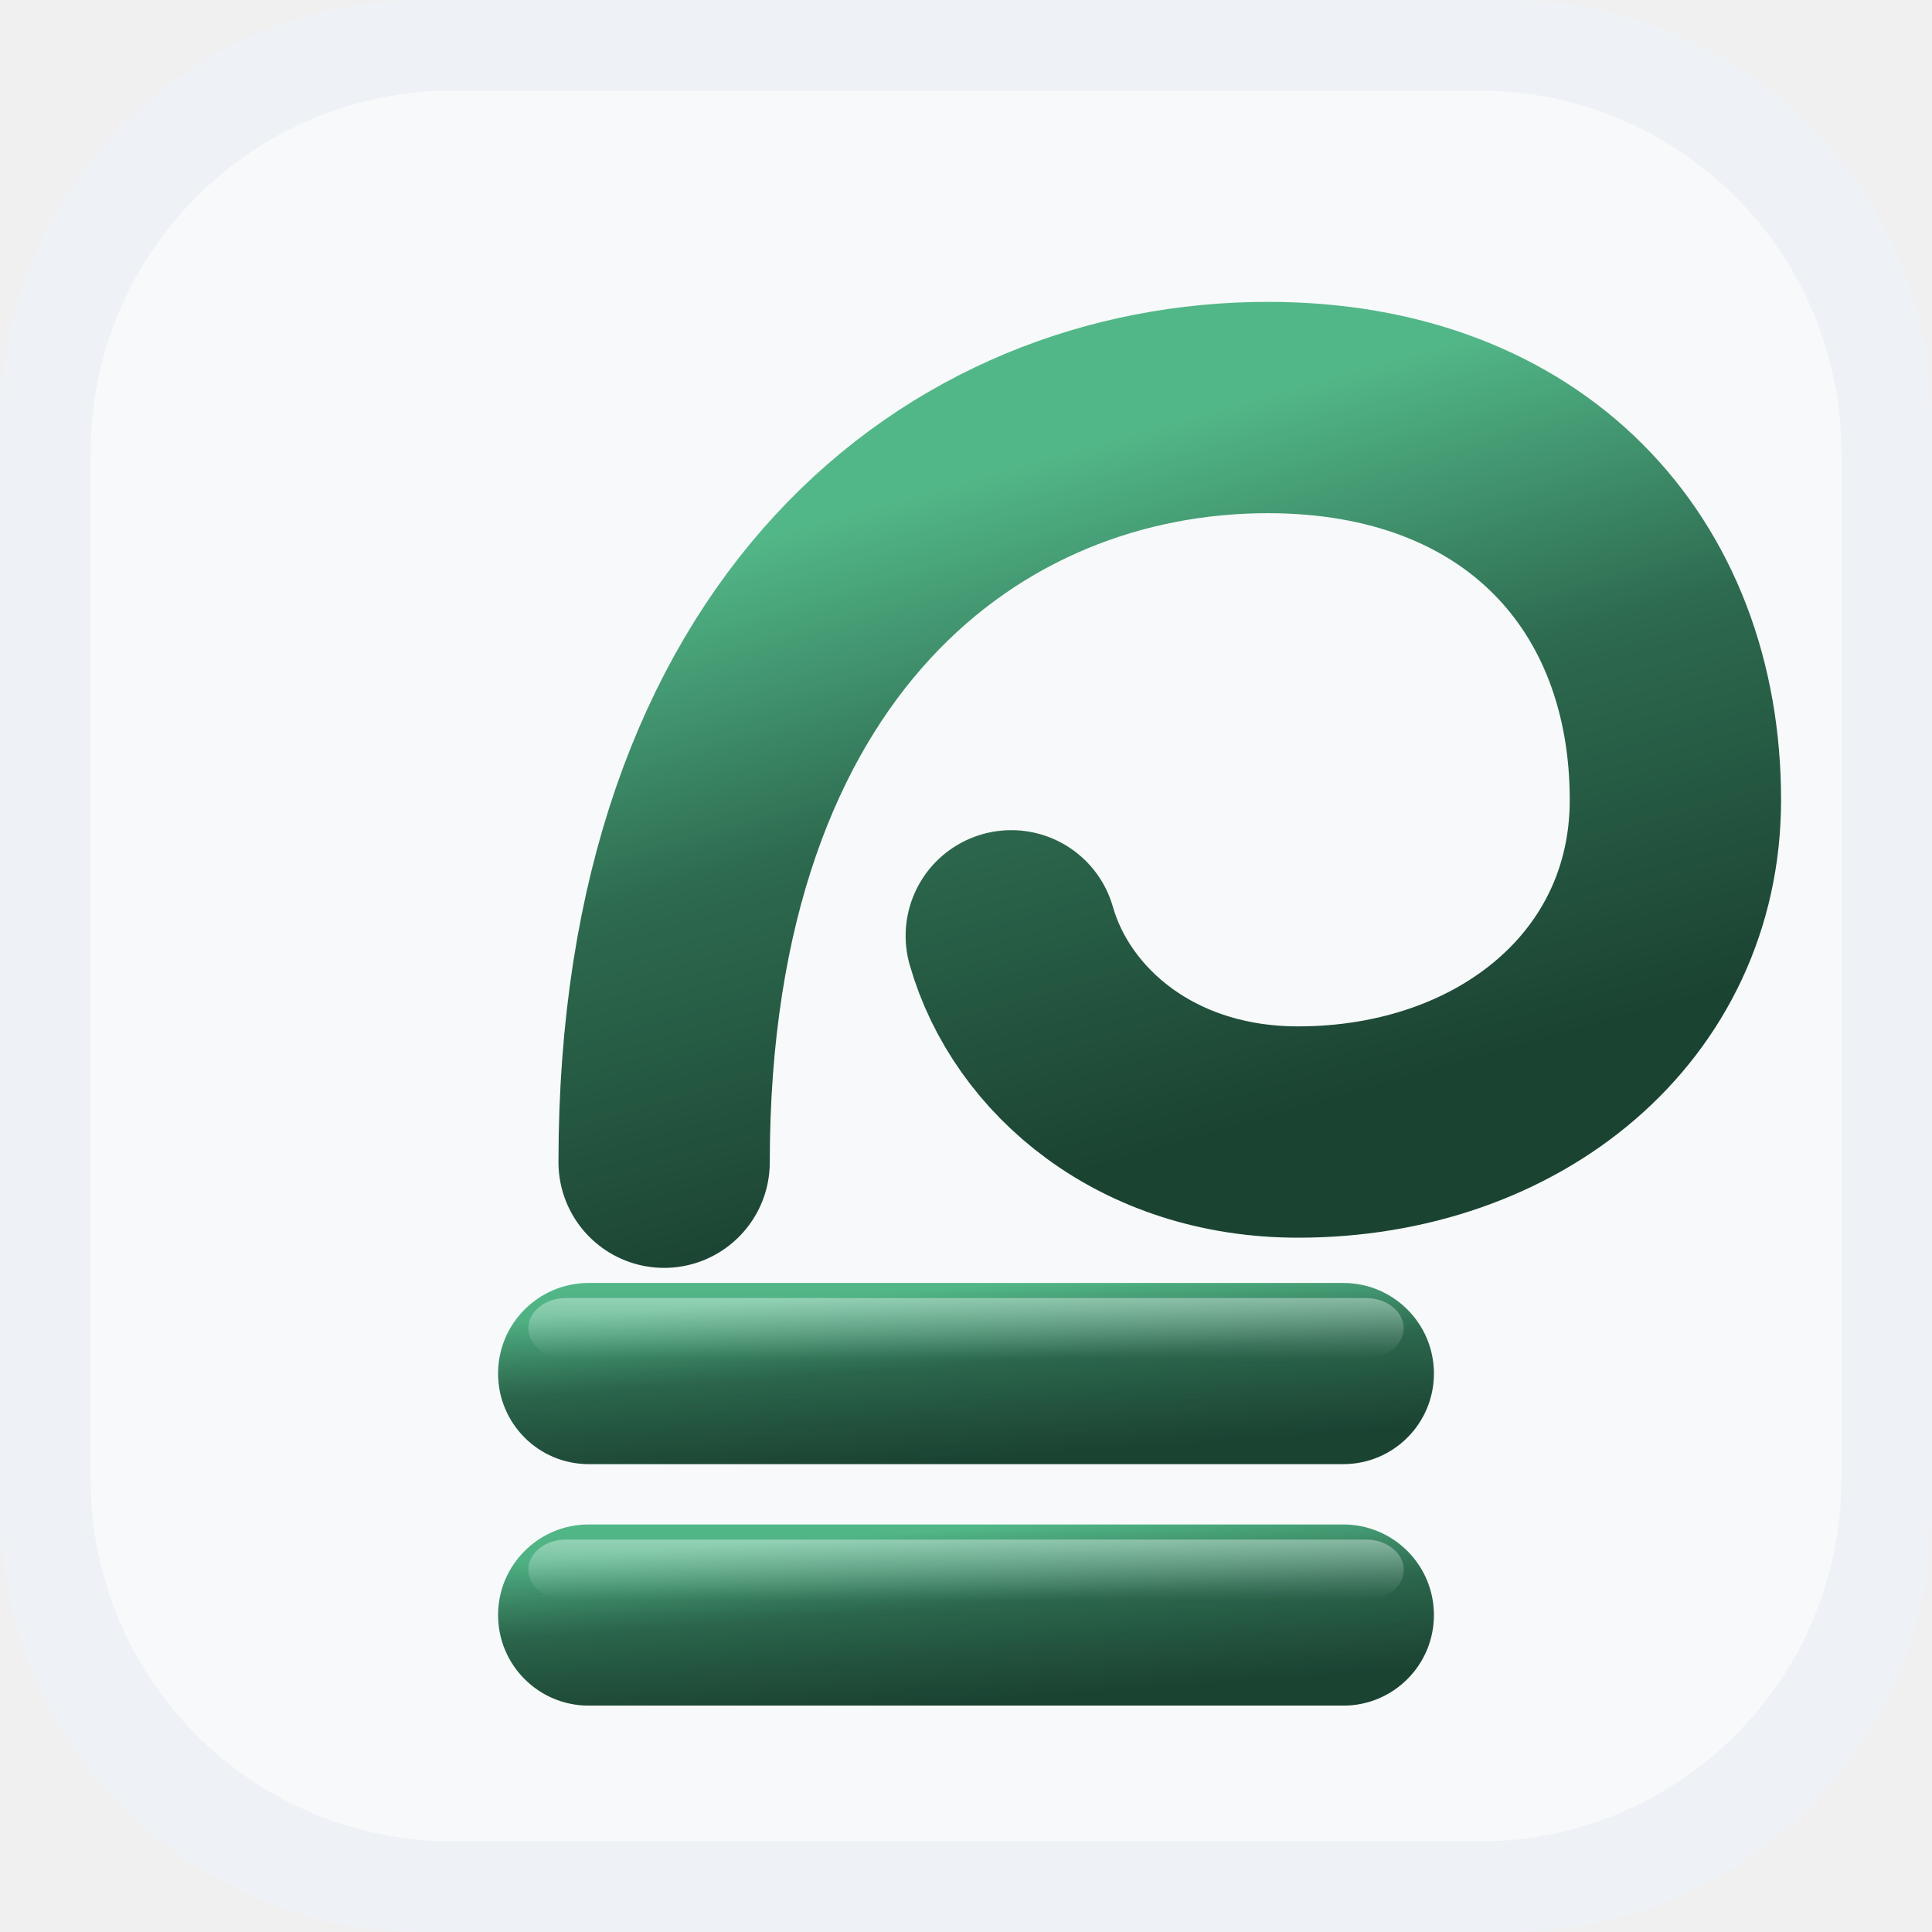
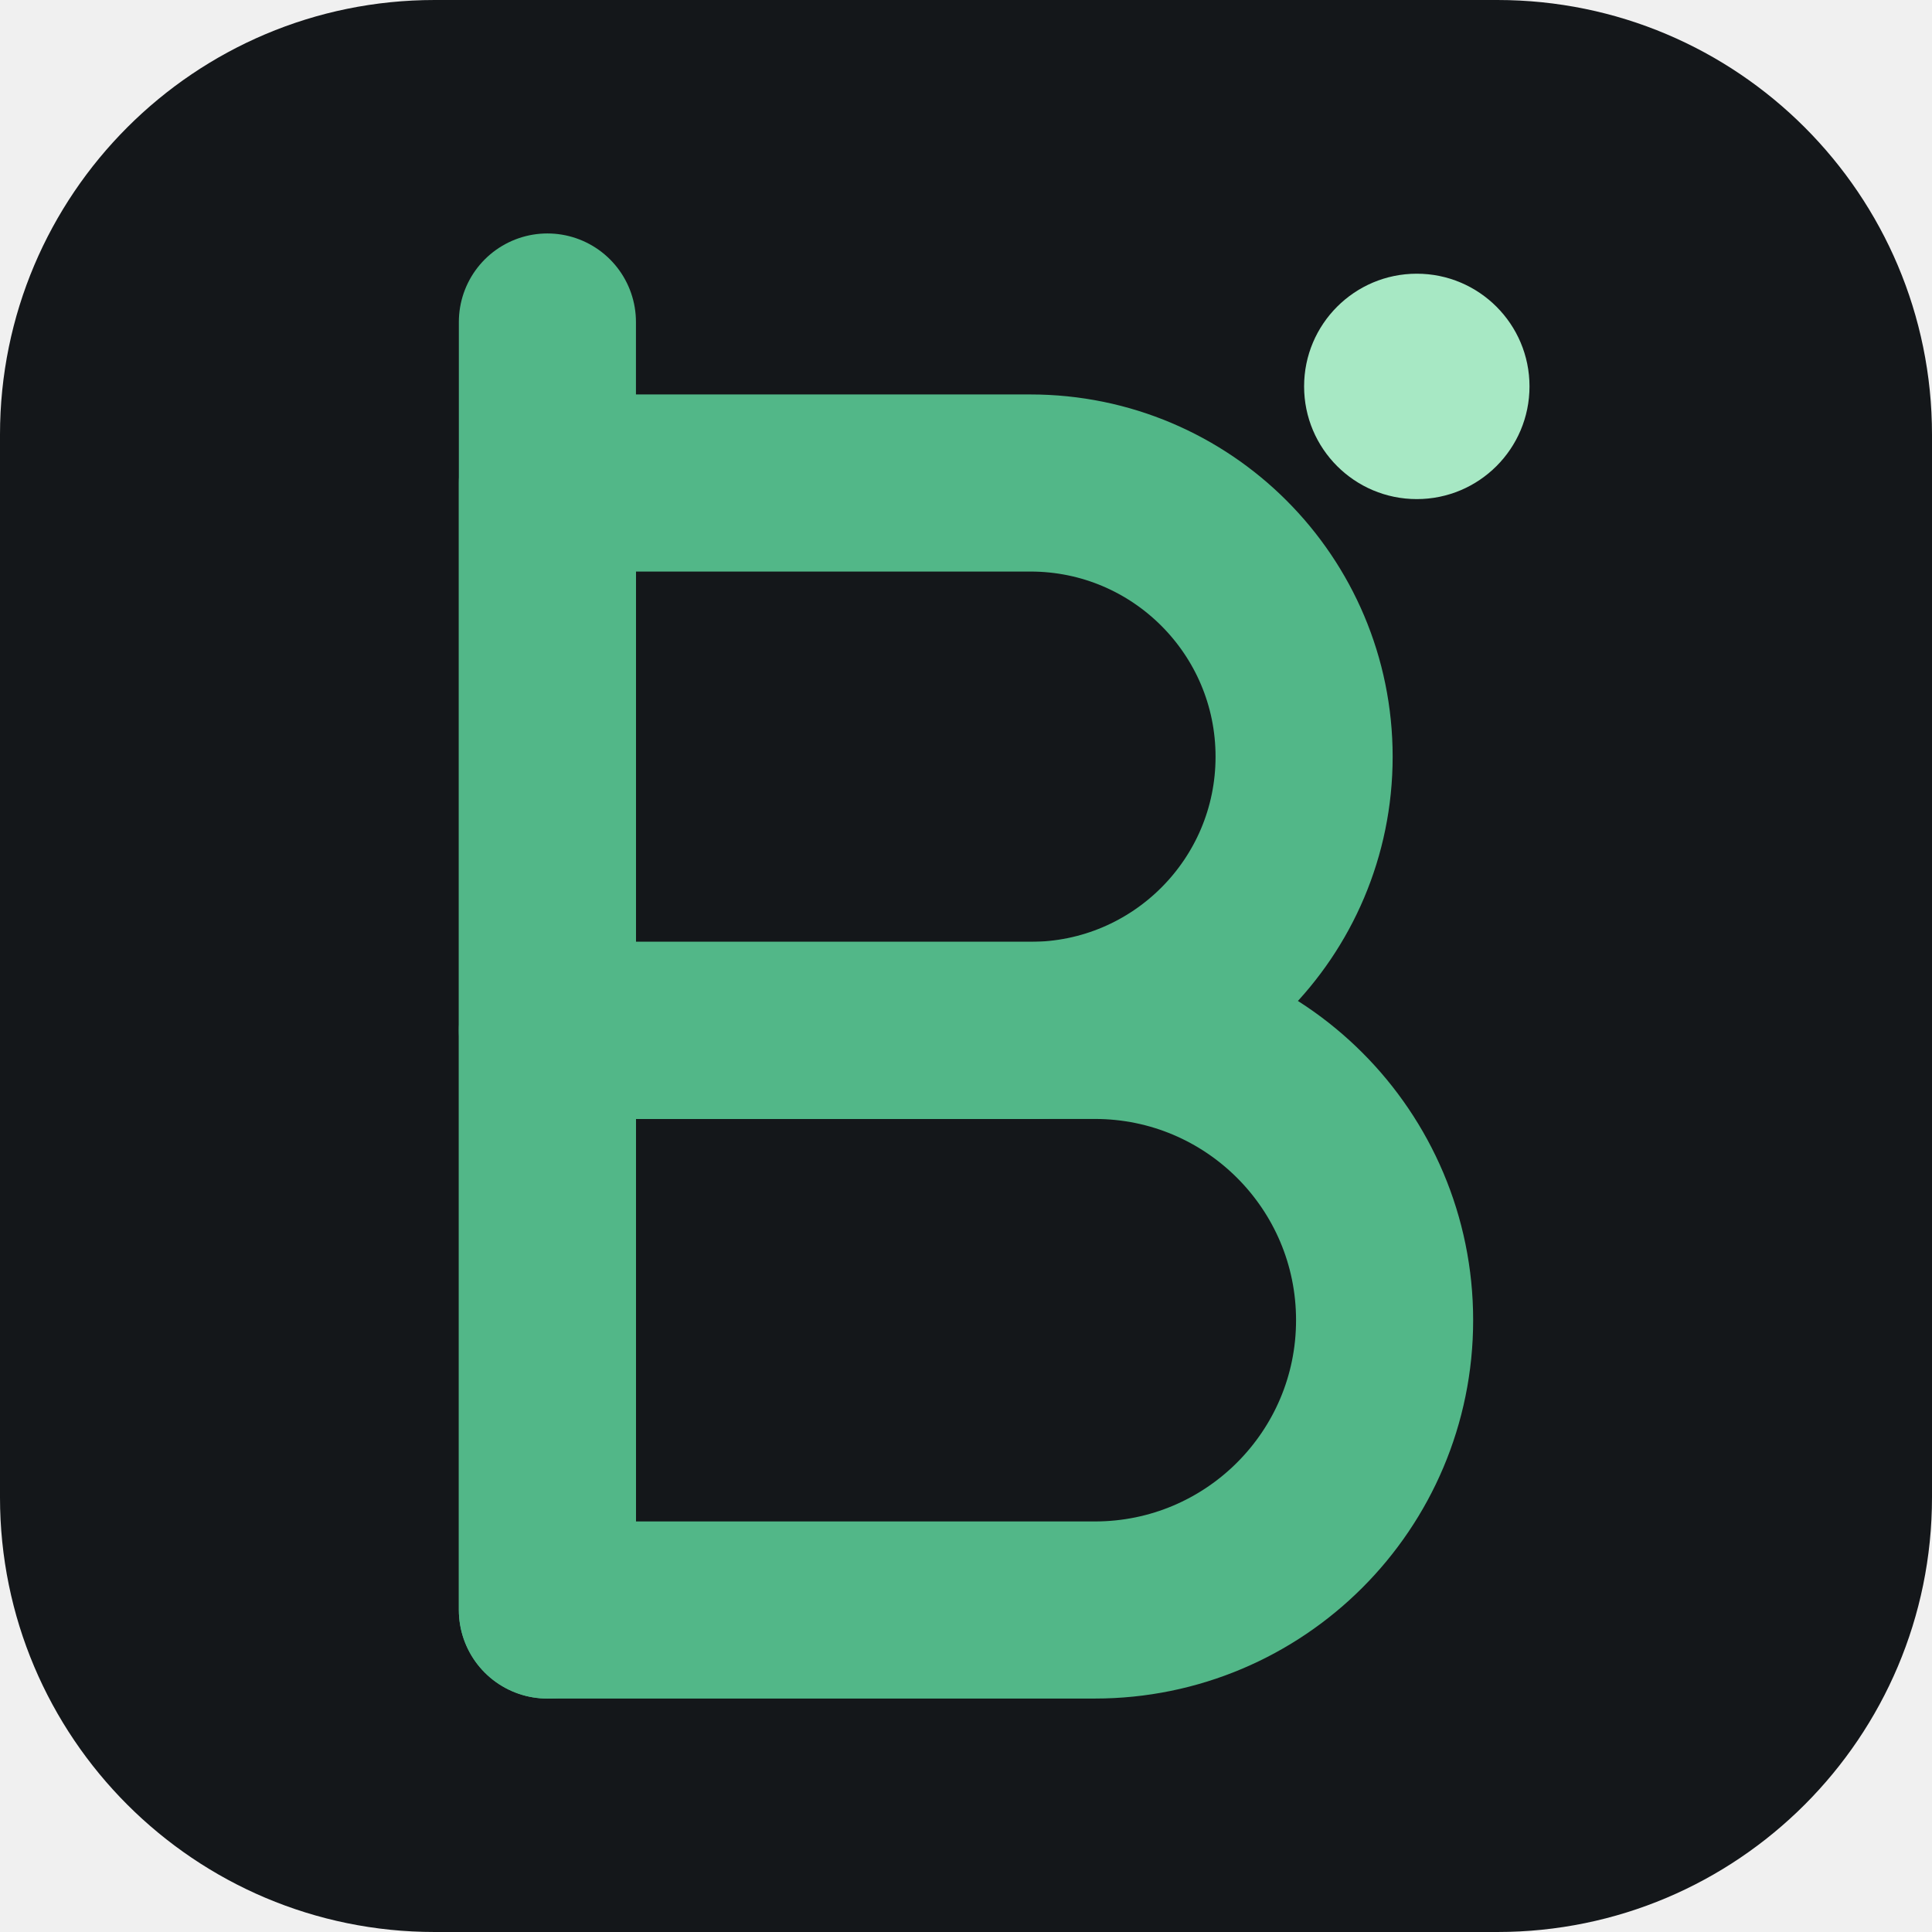
- <svg xmlns="http://www.w3.org/2000/svg" viewBox="0 0 512 512" fill="none" role="img" aria-label="Bills">
-   <defs>
-     <linearGradient id="brand" x1="34%" y1="8%" x2="66%" y2="92%">
-       <stop offset="0%" stop-color="#52b788" />
-       <stop offset="45%" stop-color="#2d6a4f" />
-       <stop offset="100%" stop-color="#1b4332" />
-     </linearGradient>
-     <linearGradient id="shine" x1="0%" y1="0%" x2="0%" y2="100%">
-       <stop offset="0%" stop-color="#ffffff" stop-opacity="0.38" />
-       <stop offset="100%" stop-color="#ffffff" stop-opacity="0" />
-     </linearGradient>
-     <linearGradient id="edge" x1="0%" y1="100%" x2="0%" y2="0%">
-       <stop offset="0%" stop-color="#1b4332" stop-opacity="0.25" />
-       <stop offset="100%" stop-color="#1b4332" stop-opacity="0" />
-     </linearGradient>
-   </defs>
-   <rect width="512" height="512" rx="112" fill="#eef1f5" />
-   <rect x="24" y="24" width="464" height="464" rx="96" fill="#ffffff" fill-opacity="0.55" />
-   <path fill="none" stroke="url(#brand)" stroke-width="56" stroke-linecap="round" stroke-linejoin="round" d="M176 308 C176 168, 256 108, 336 108 C404 108, 444 152, 444 212 C444 264, 400 300, 344 300 C304 300, 276 276, 268 248" />
-   <rect x="132" y="340" width="248" height="48" rx="24" fill="url(#brand)" />
-   <rect x="132" y="340" width="248" height="48" rx="24" fill="url(#edge)" />
-   <rect x="140" y="344" width="232" height="16" rx="10" fill="url(#shine)" />
-   <rect x="132" y="404" width="248" height="48" rx="24" fill="url(#brand)" />
-   <rect x="132" y="404" width="248" height="48" rx="24" fill="url(#edge)" />
-   <rect x="140" y="408" width="232" height="16" rx="10" fill="url(#shine)" />
+ <svg xmlns="http://www.w3.org/2000/svg" viewBox="0 0 120 120" role="img" aria-label="Bills">
+   <rect width="120" height="120" rx="27" fill="#14171a" />
+   <path d="M34 30h30a17 17 0 0 1 0 34H34z" fill="none" stroke="#52b788" stroke-width="11" stroke-linejoin="round" stroke-linecap="round" />
+   <path d="M34 64h34a18 18 0 0 1 0 36H34z" fill="none" stroke="#52b788" stroke-width="11" stroke-linejoin="round" stroke-linecap="round" />
+   <path d="M34 20v80" stroke="#52b788" stroke-width="11" stroke-linecap="round" />
+   <circle cx="88" cy="24" r="7" fill="#a7e8c4" />
</svg>
